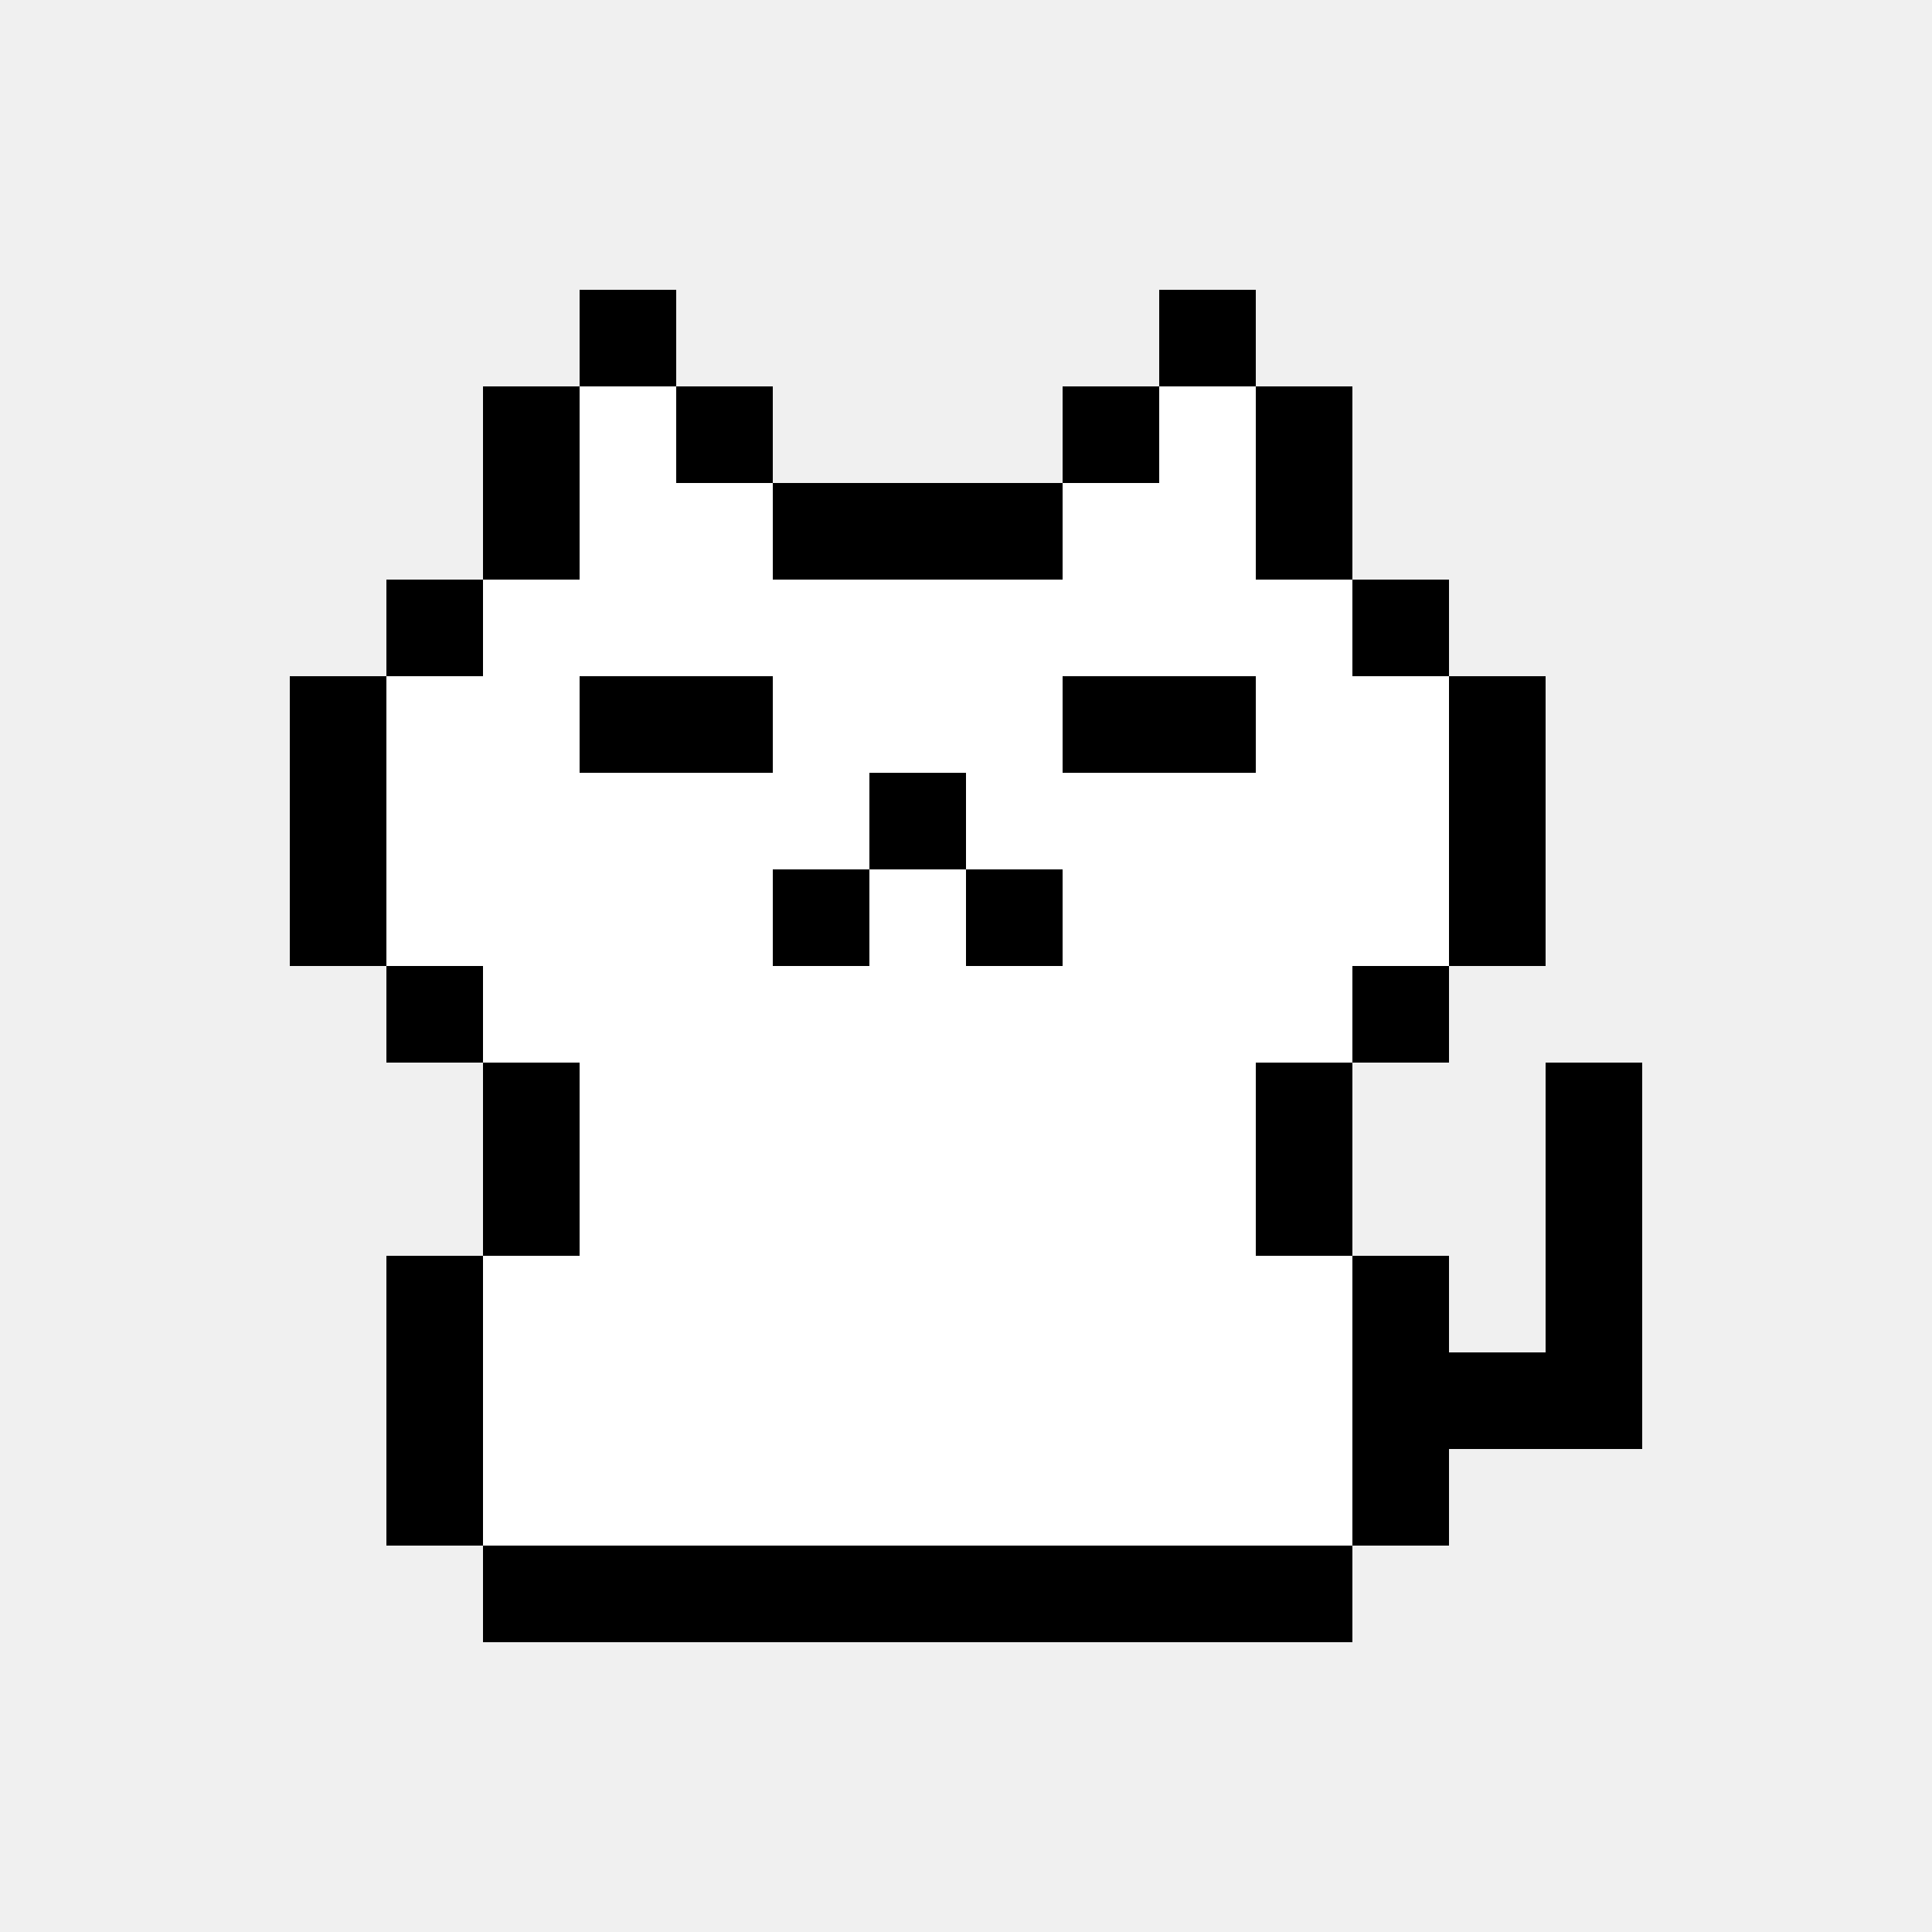
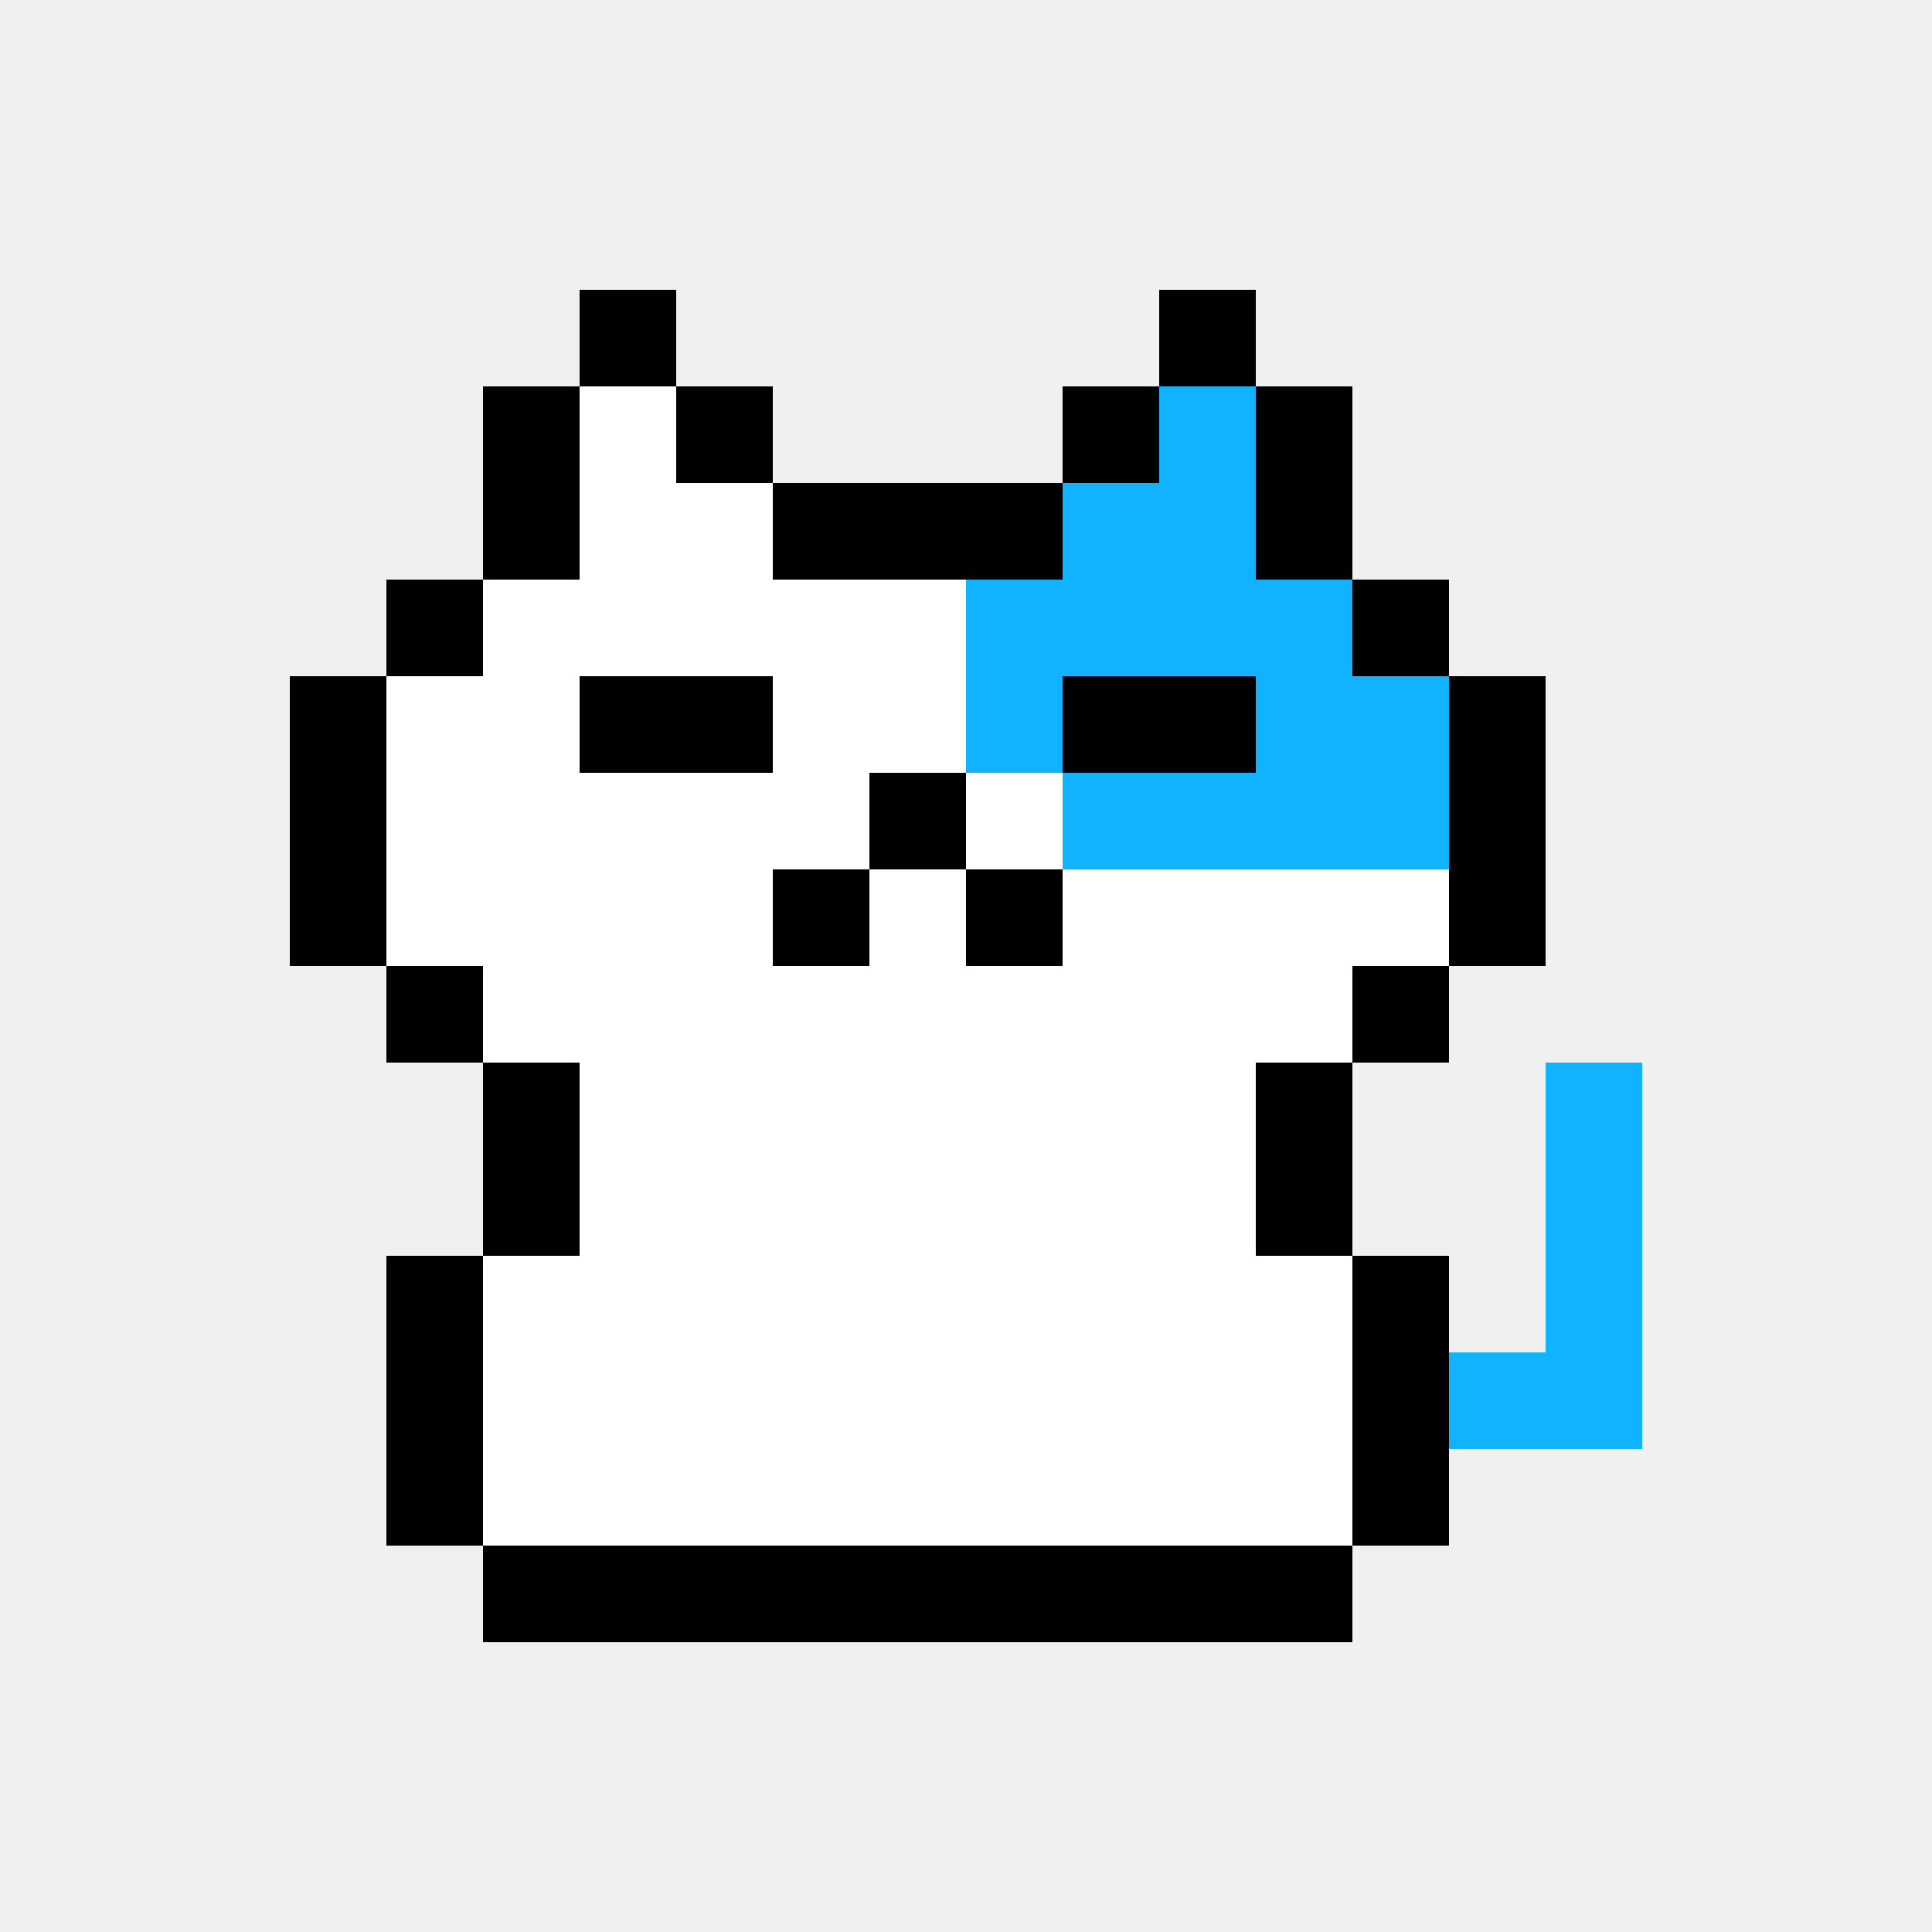
<svg xmlns="http://www.w3.org/2000/svg" viewBox="0 0 20 20">
-   <g id="cat-16bit-profile" fill-rule="evenodd">
-     <path fill="#000000" fill-opacity="1" class="c0" d="M6,3h1v1h1v1h3v-1h1v-1h1v1h1v2h1v1h1v3h-1v1h-1v2h1v1h1v-3h1v4h-2v1h-1v1h-9v-1h-1v-3h1v-2h-1v-1h-1v-3h1v-1h1v-2h1zM6,7h2v1h-2zM11,7h2v1h-2zM9,8h1v1h1v1h-1v-1h-1v1h-1v-1h1zM4,10h1v1h1v2h-1v3h9v-3h-1v-2h1v-1h1v-3h-1v-1h-1v-2h-1v1h-1v1h-3v-1h-1v-1h-1v2h-1v1h-1z" />
-     <path fill="#ffffff" fill-opacity="1" class="c1" d="M6,4h1v1h1v1h3v-1h1v-1h1v2h1v1h1v3h-1v1h-1v2h1v3h-9v-3h1v-2h-1v-1h-1v-3h1v-1h1zM6,8h2v-1h-2zM11,8h2v-1h-2zM9,9h1v-1h-1v1h-1v1h1zM10,10h1v-1h-1z" />
+   <g id="mini_dot" fill-rule="evenodd">
+     <path fill="#000000" fill-opacity="1" class="c0" d="M6,3h1v1h1v1h3v-1h1v-1h1v1h1v2h1v1h1v3h-1v1h-1v2h1v3h-1v1h-9v-1h-1v-3h1v-2h-1v-1h-1v-3h1v-1h1v-2h1zM6,7h2v1h-2zM11,7h2v1h-2zM9,8h1v1h1v1h-1v-1h-1v1h-1v-1h1zM4,10h1v1h1v2h-1v3h9v-3h-1v-2h1v-1h1v-3h-1v-1h-1v-2h-1v1h-1v1h-3v-1h-1v-1h-1v2h-1v1h-1z" />
+     <path fill="#11b3ff" fill-opacity="1" class="c1" d="M12,4h1v2h1v1h1v2h-4v-1h-1v-2h1v-1h1zM11,8h2v-1h-2zM16,11h1v4h-2v-1h1z" />
+     <path fill="#ffffff" fill-opacity="1" class="c2" d="M6,4h1v1h1v1h2v2h1v1h4v1h-1v1h-1v2h1v3h-9v-3h1v-2h-1v-1h-1v-3h1v-1h1zM6,8h2v-1h-2zM9,9h1v-1h-1v1h-1v1h1zM10,10h1v-1h-1z" />
  </g>
</svg>
